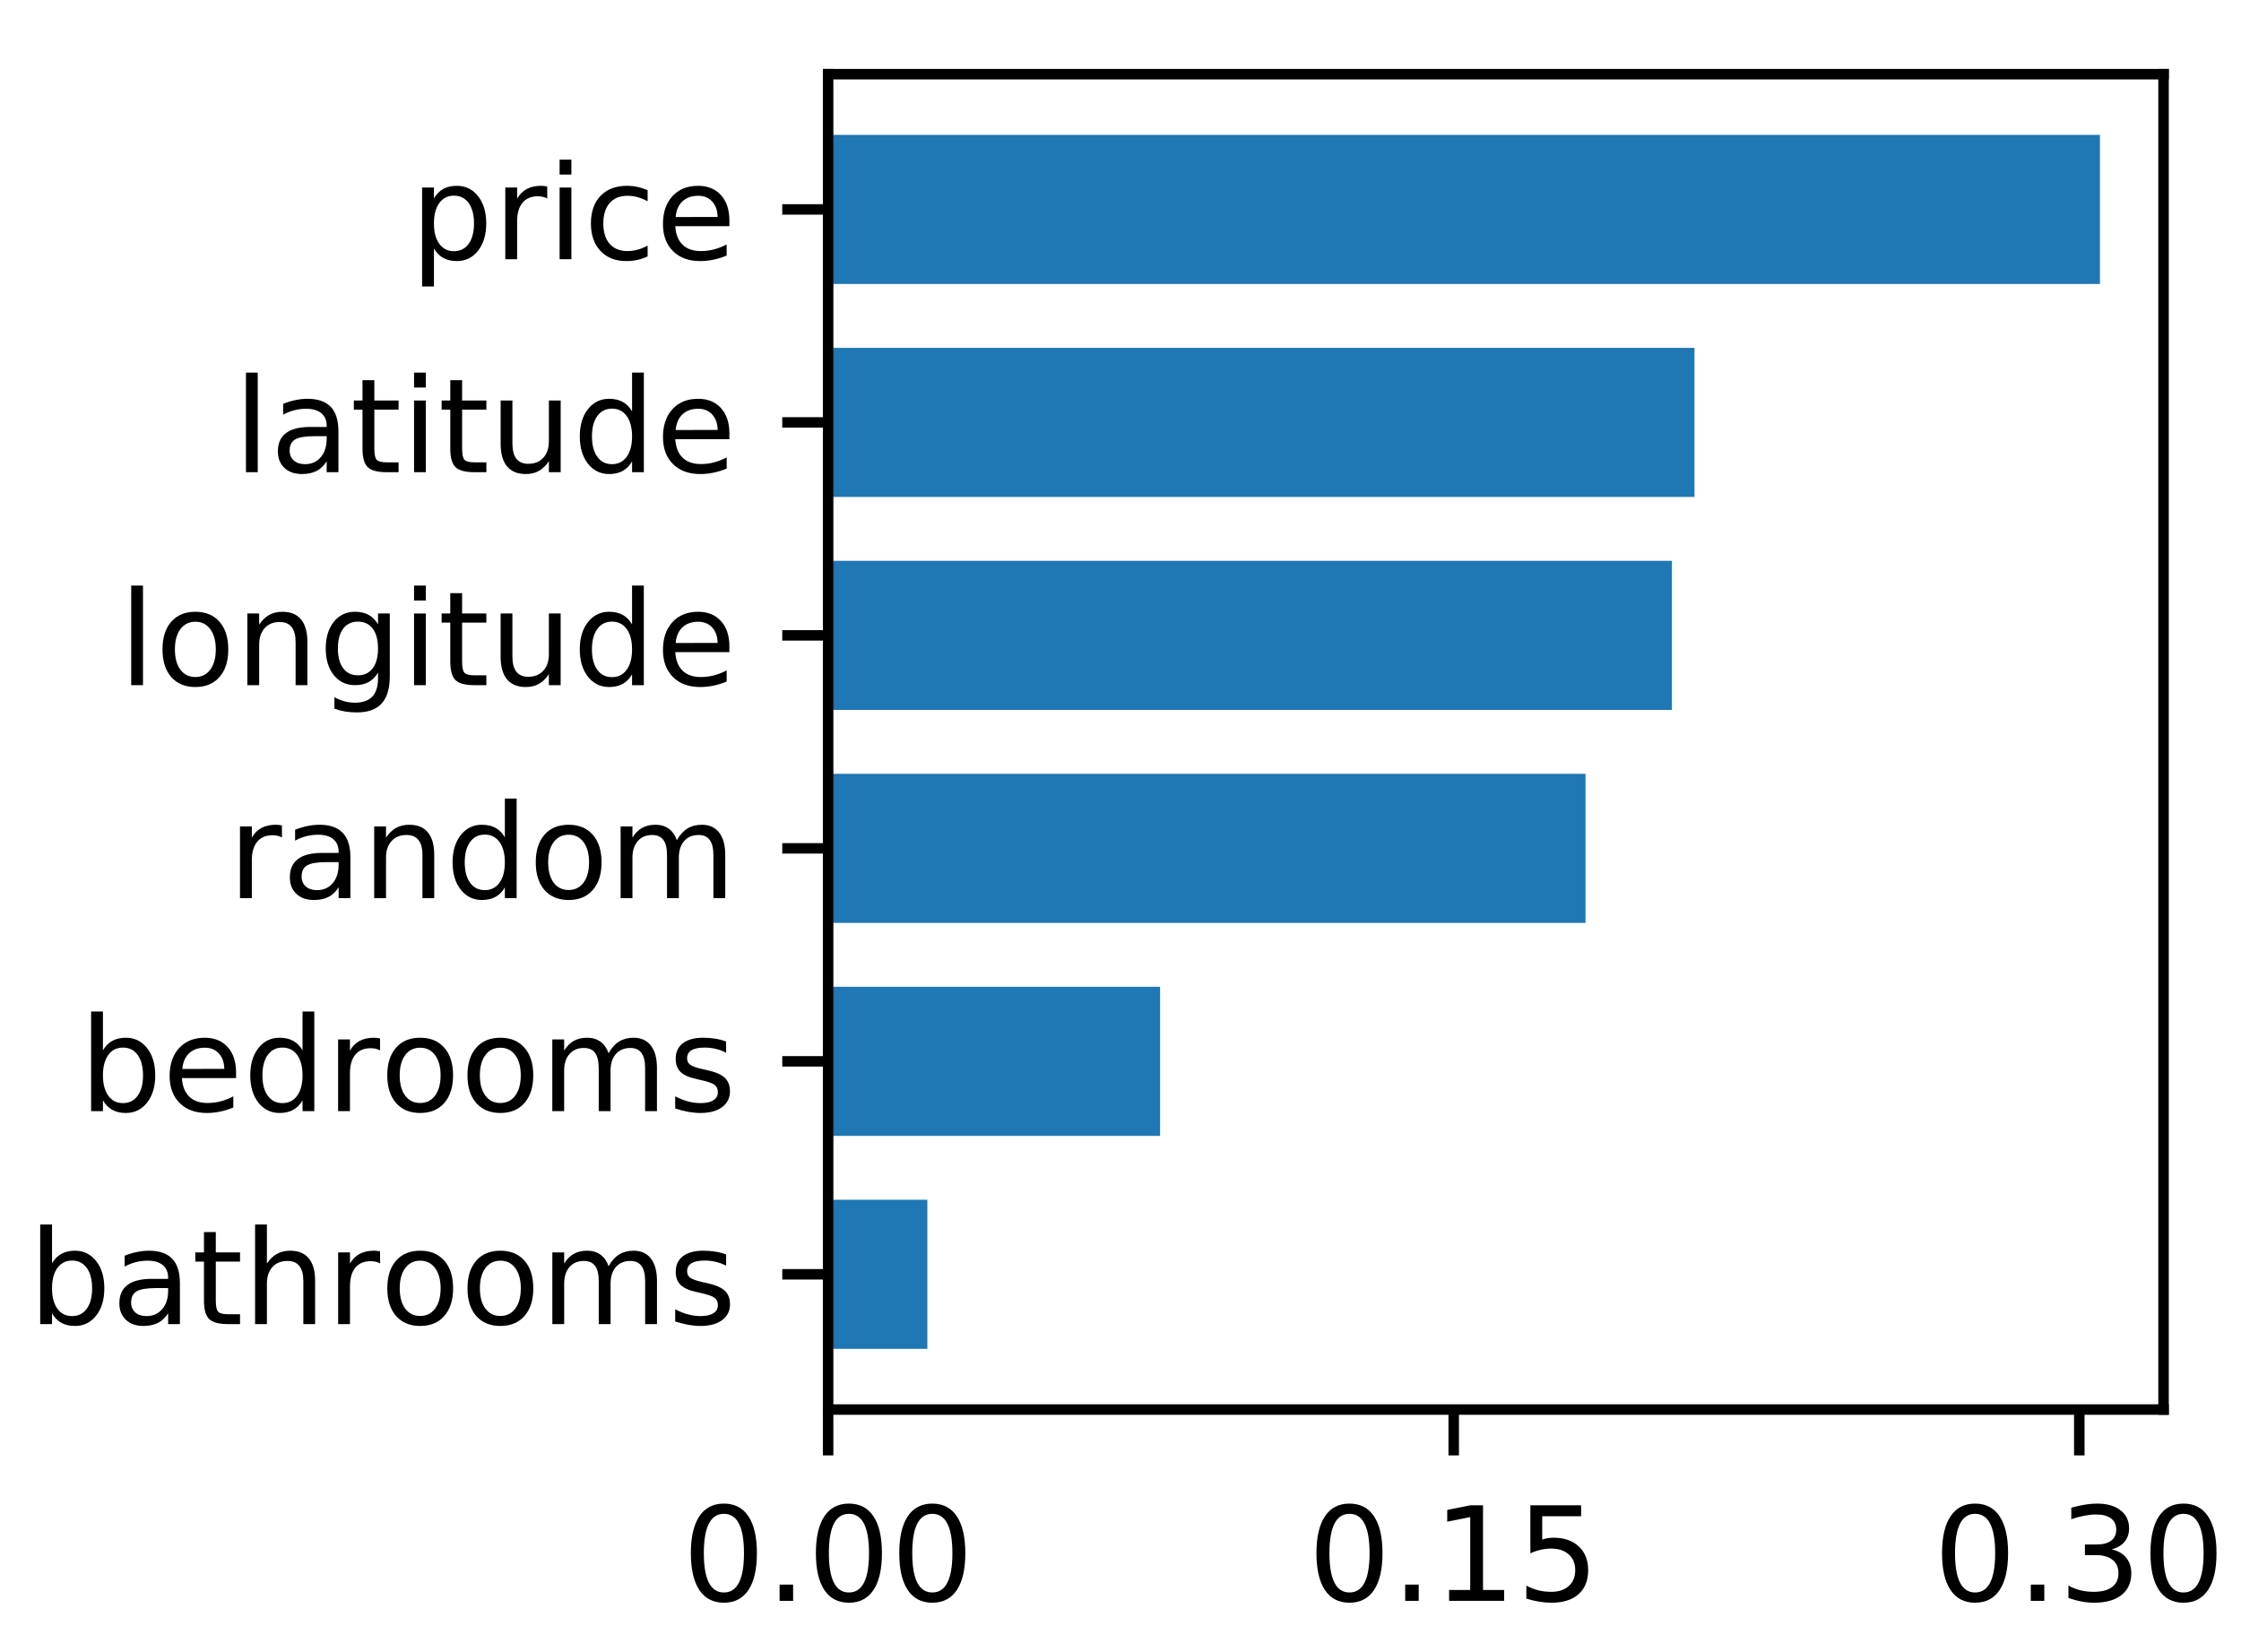
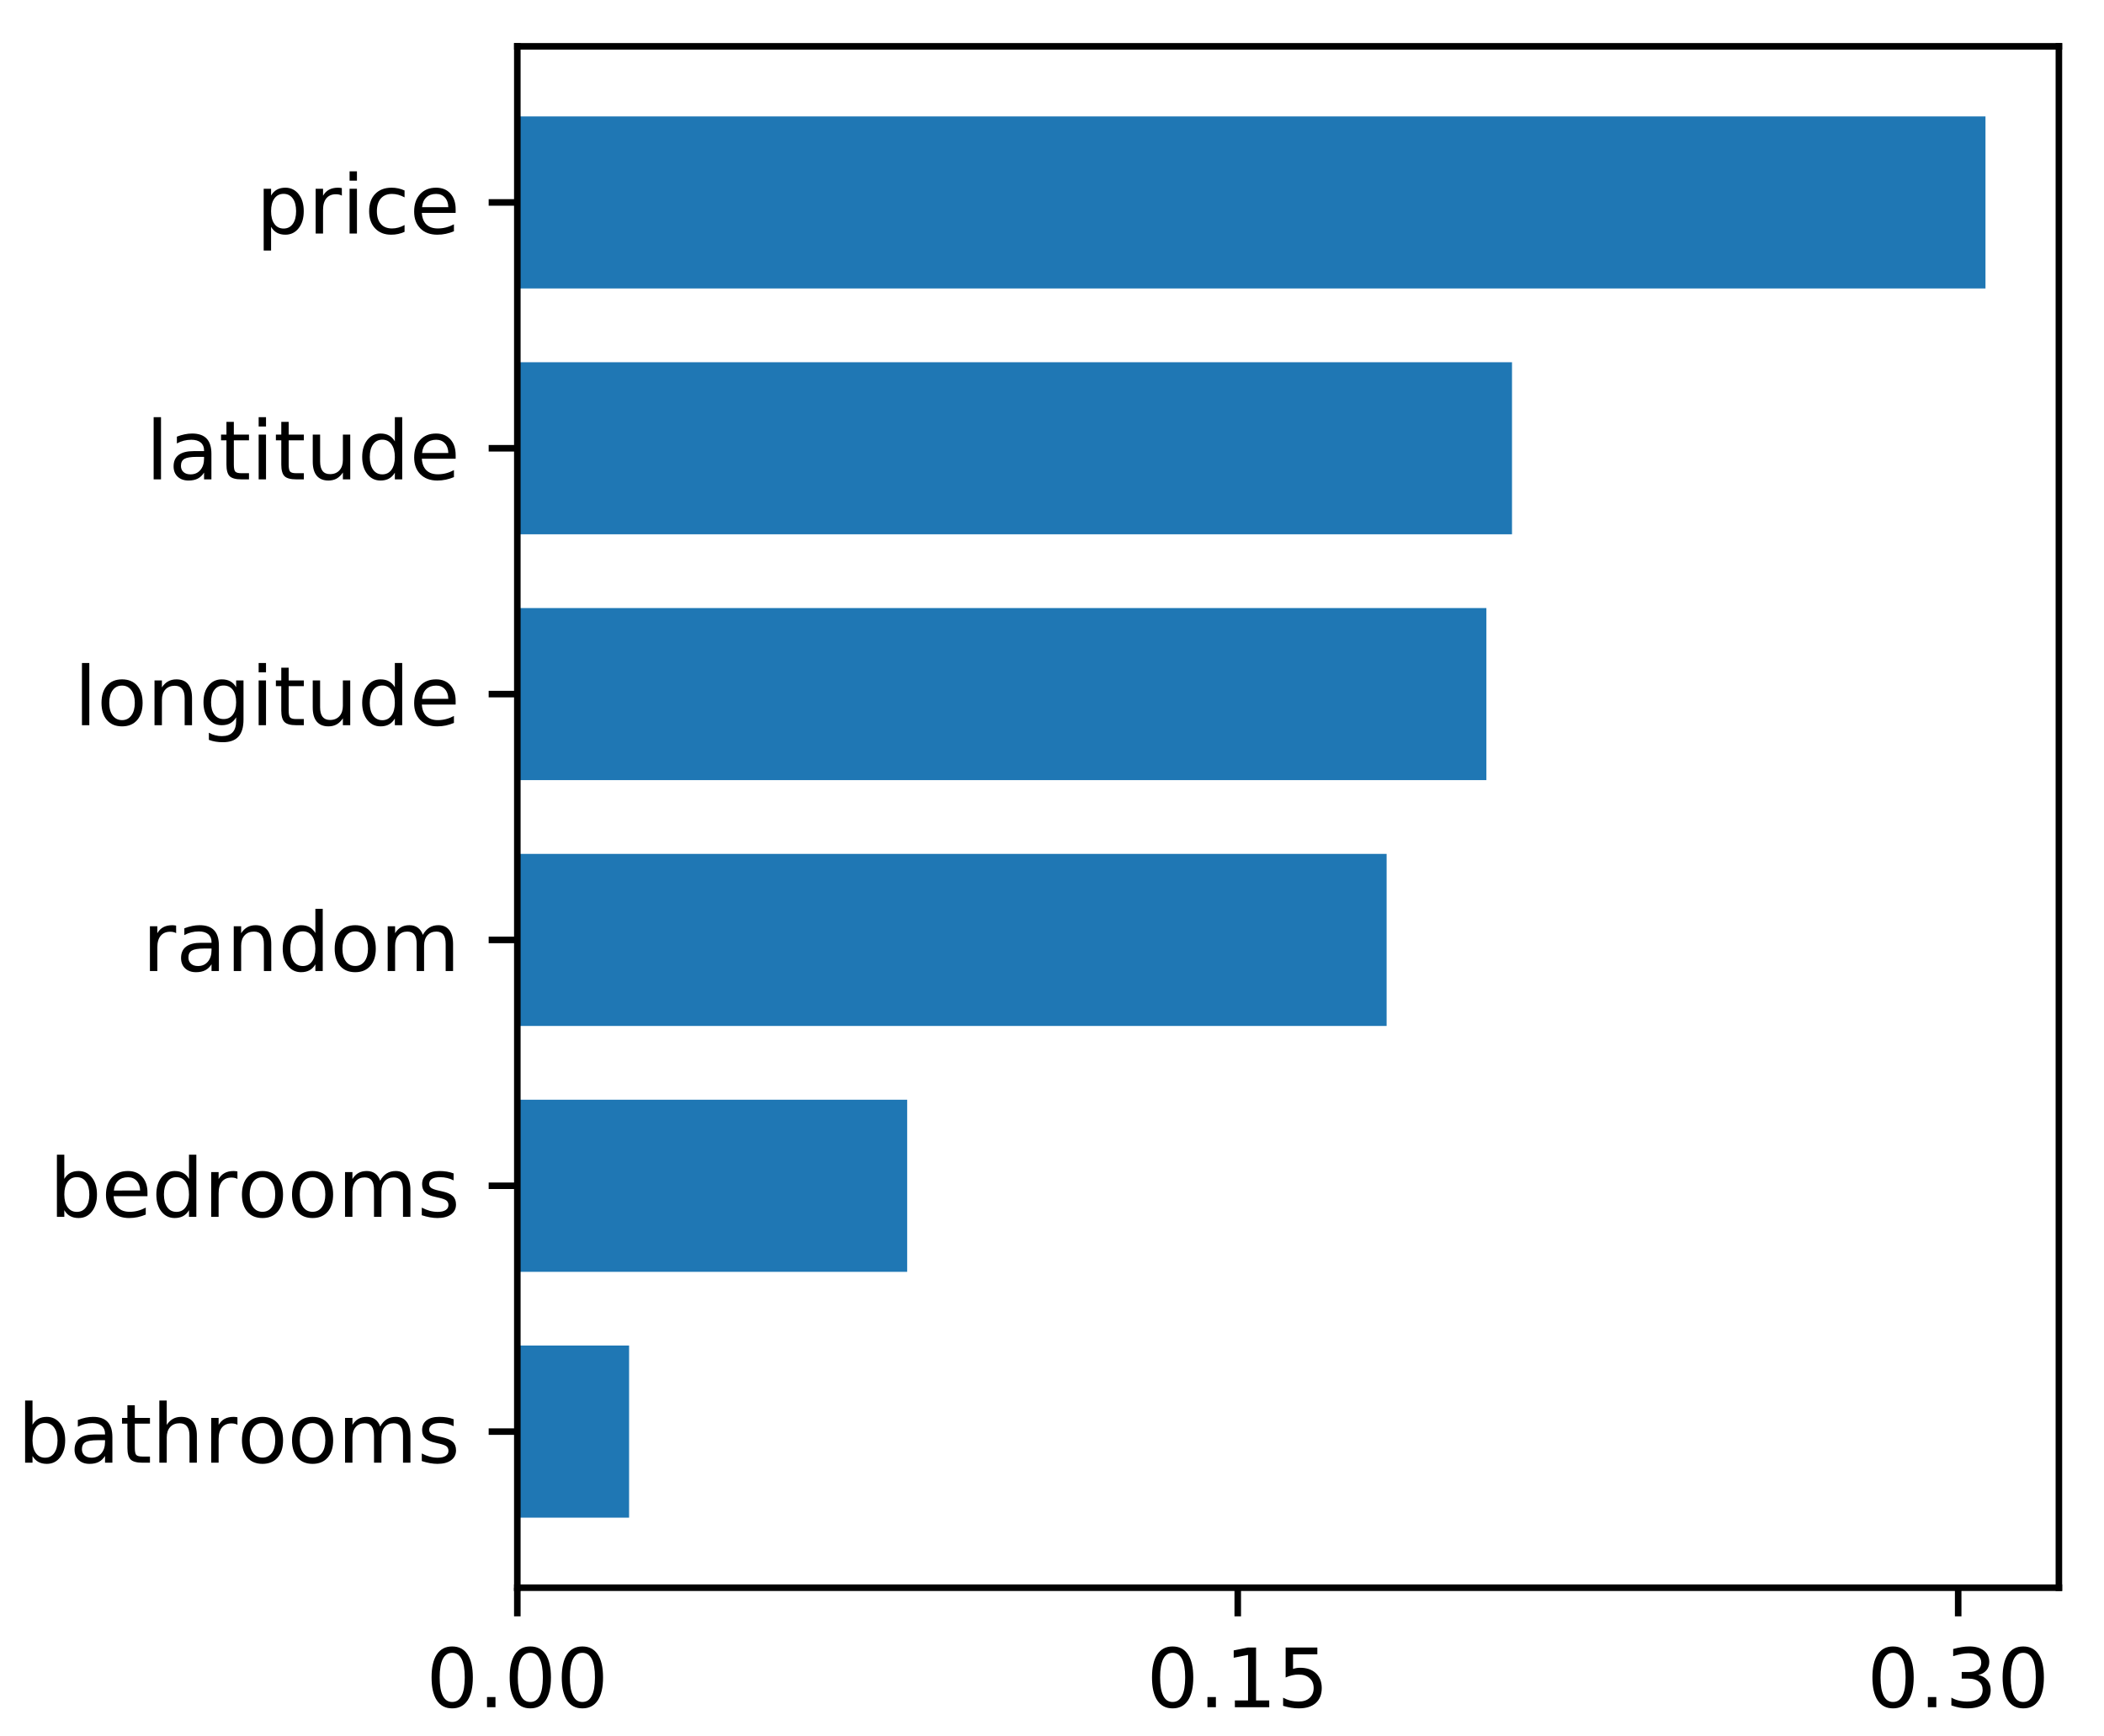
- <svg xmlns="http://www.w3.org/2000/svg" xmlns:xlink="http://www.w3.org/1999/xlink" height="126pt" version="1.1" viewBox="0 0 171 126" width="171pt">
+ <svg xmlns="http://www.w3.org/2000/svg" xmlns:xlink="http://www.w3.org/1999/xlink" height="212pt" version="1.1" viewBox="0 0 257 212" width="257pt">
  <defs>
    <style type="text/css">
*{stroke-linecap:butt;stroke-linejoin:round;}
  </style>
  </defs>
  <g id="figure_1">
    <g id="patch_1">
-       <path d="M 0 126.398  L 171.954 126.398  L 171.954 0  L 0 0  z " style="fill:#ffffff;" />
+       <path d="M 0 212.798  L 257.15 212.798  L 257.15 0  L 0 0  z " style="fill:#ffffff;" />
    </g>
    <g id="axes_1">
      <g id="patch_2">
-         <path d="M 63.19 107.56  L 165.09 107.56  L 165.09 5.66  L 63.19 5.66  z " style="fill:#ffffff;" />
+         <path d="M 63.19 193.96  L 251.49 193.96  L 251.49 5.66  L 63.19 5.66  z " style="fill:#ffffff;" />
      </g>
      <g id="patch_3">
-         <path clip-path="url(#pcc5408fc38)" d="M 63.19 102.928  L 70.762 102.928  L 70.762 91.552  L 63.19 91.552  z " style="fill:#1f77b4;" />
+         <path clip-path="url(#p0af9eaef55)" d="M 63.19 185.401  L 76.842 185.401  L 76.842 164.379  L 63.19 164.379  z " style="fill:#1f77b4;" />
      </g>
      <g id="patch_4">
-         <path clip-path="url(#pcc5408fc38)" d="M 63.19 86.676  L 88.519 86.676  L 88.519 75.3  L 63.19 75.3  z " style="fill:#1f77b4;" />
+         <path clip-path="url(#p0af9eaef55)" d="M 63.19 155.369  L 110.809 155.369  L 110.809 134.347  L 63.19 134.347  z " style="fill:#1f77b4;" />
      </g>
      <g id="patch_5">
-         <path clip-path="url(#pcc5408fc38)" d="M 63.19 70.424  L 120.983 70.424  L 120.983 59.048  L 63.19 59.048  z " style="fill:#1f77b4;" />
+         <path clip-path="url(#p0af9eaef55)" d="M 63.19 125.337  L 169.374 125.337  L 169.374 104.315  L 63.19 104.315  z " style="fill:#1f77b4;" />
      </g>
      <g id="patch_6">
-         <path clip-path="url(#pcc5408fc38)" d="M 63.19 54.172  L 127.577 54.172  L 127.577 42.796  L 63.19 42.796  z " style="fill:#1f77b4;" />
+         <path clip-path="url(#p0af9eaef55)" d="M 63.19 95.305  L 181.56 95.305  L 181.56 74.283  L 63.19 74.283  z " style="fill:#1f77b4;" />
      </g>
      <g id="patch_7">
-         <path clip-path="url(#pcc5408fc38)" d="M 63.19 37.92  L 129.299 37.92  L 129.299 26.544  L 63.19 26.544  z " style="fill:#1f77b4;" />
+         <path clip-path="url(#p0af9eaef55)" d="M 63.19 65.273  L 184.689 65.273  L 184.689 44.251  L 63.19 44.251  z " style="fill:#1f77b4;" />
      </g>
      <g id="patch_8">
-         <path clip-path="url(#pcc5408fc38)" d="M 63.19 21.668  L 160.237 21.668  L 160.237 10.292  L 63.19 10.292  z " style="fill:#1f77b4;" />
+         <path clip-path="url(#p0af9eaef55)" d="M 63.19 35.241  L 242.523 35.241  L 242.523 14.219  L 63.19 14.219  z " style="fill:#1f77b4;" />
      </g>
      <g id="matplotlib.axis_1">
        <g id="xtick_1">
          <g id="line2d_1">
            <defs>
-               <path d="M 0 0  L 0 3.5  " id="mb8f9e62ad8" style="stroke:#000000;stroke-width:0.8;" />
-             </defs>
-             <g>
-               <use style="stroke:#000000;stroke-width:0.8;" x="63.19" xlink:href="#mb8f9e62ad8" y="107.56" />
+               <path d="M 0 0  L 0 3.5  " id="m0ba9bcd828" style="stroke:#000000;stroke-width:0.8;" />
+             </defs>
+             <g>
+               <use style="stroke:#000000;stroke-width:0.8;" x="63.19" xlink:href="#m0ba9bcd828" y="193.96" />
            </g>
          </g>
          <g id="text_1">
            <defs>
              <path d="M 31.781 66.406  Q 24.172 66.406 20.328 58.906  Q 16.5 51.422 16.5 36.375  Q 16.5 21.391 20.328 13.891  Q 24.172 6.391 31.781 6.391  Q 39.453 6.391 43.281 13.891  Q 47.125 21.391 47.125 36.375  Q 47.125 51.422 43.281 58.906  Q 39.453 66.406 31.781 66.406  z M 31.781 74.219  Q 44.047 74.219 50.516 64.516  Q 56.984 54.828 56.984 36.375  Q 56.984 17.969 50.516 8.266  Q 44.047 -1.422 31.781 -1.422  Q 19.531 -1.422 13.062 8.266  Q 6.594 17.969 6.594 36.375  Q 6.594 54.828 13.062 64.516  Q 19.531 74.219 31.781 74.219  z " id="DejaVuSans-30" />
              <path d="M 10.688 12.406  L 21 12.406  L 21 0  L 10.688 0  z " id="DejaVuSans-2e" />
            </defs>
-             <g transform="translate(52.05687 122.1584)scale(0.1 -0.1)">
+             <g transform="translate(52.05687 208.5584)scale(0.1 -0.1)">
              <use xlink:href="#DejaVuSans-30" />
              <use x="63.623" xlink:href="#DejaVuSans-2e" />
              <use x="95.41" xlink:href="#DejaVuSans-30" />
              <use x="159.033" xlink:href="#DejaVuSans-30" />
            </g>
          </g>
        </g>
        <g id="xtick_2">
          <g id="line2d_2">
            <g>
-               <use style="stroke:#000000;stroke-width:0.8;" x="110.926" xlink:href="#mb8f9e62ad8" y="107.56" />
+               <use style="stroke:#000000;stroke-width:0.8;" x="151.189" xlink:href="#m0ba9bcd828" y="193.96" />
            </g>
          </g>
          <g id="text_2">
            <defs>
              <path d="M 12.406 8.297  L 28.516 8.297  L 28.516 63.922  L 10.984 60.406  L 10.984 69.391  L 28.422 72.906  L 38.281 72.906  L 38.281 8.297  L 54.391 8.297  L 54.391 0  L 12.406 0  z " id="DejaVuSans-31" />
              <path d="M 10.797 72.906  L 49.516 72.906  L 49.516 64.594  L 19.828 64.594  L 19.828 46.734  Q 21.969 47.469 24.109 47.828  Q 26.266 48.188 28.422 48.188  Q 40.625 48.188 47.75 41.5  Q 54.891 34.812 54.891 23.391  Q 54.891 11.625 47.562 5.094  Q 40.234 -1.422 26.906 -1.422  Q 22.312 -1.422 17.547 -0.641  Q 12.797 0.141 7.719 1.703  L 7.719 11.625  Q 12.109 9.234 16.797 8.062  Q 21.484 6.891 26.703 6.891  Q 35.156 6.891 40.078 11.328  Q 45.016 15.766 45.016 23.391  Q 45.016 31 40.078 35.438  Q 35.156 39.891 26.703 39.891  Q 22.75 39.891 18.812 39.016  Q 14.891 38.141 10.797 36.281  z " id="DejaVuSans-35" />
            </defs>
-             <g transform="translate(99.79278 122.1584)scale(0.1 -0.1)">
+             <g transform="translate(140.0558 208.5584)scale(0.1 -0.1)">
              <use xlink:href="#DejaVuSans-30" />
              <use x="63.623" xlink:href="#DejaVuSans-2e" />
              <use x="95.41" xlink:href="#DejaVuSans-31" />
              <use x="159.033" xlink:href="#DejaVuSans-35" />
            </g>
          </g>
        </g>
        <g id="xtick_3">
          <g id="line2d_3">
            <g>
-               <use style="stroke:#000000;stroke-width:0.8;" x="158.661" xlink:href="#mb8f9e62ad8" y="107.56" />
+               <use style="stroke:#000000;stroke-width:0.8;" x="239.188" xlink:href="#m0ba9bcd828" y="193.96" />
            </g>
          </g>
          <g id="text_3">
            <defs>
              <path d="M 40.578 39.312  Q 47.656 37.797 51.625 33  Q 55.609 28.219 55.609 21.188  Q 55.609 10.406 48.188 4.484  Q 40.766 -1.422 27.094 -1.422  Q 22.516 -1.422 17.656 -0.516  Q 12.797 0.391 7.625 2.203  L 7.625 11.719  Q 11.719 9.328 16.594 8.109  Q 21.484 6.891 26.812 6.891  Q 36.078 6.891 40.938 10.547  Q 45.797 14.203 45.797 21.188  Q 45.797 27.641 41.281 31.266  Q 36.766 34.906 28.719 34.906  L 20.219 34.906  L 20.219 43.016  L 29.109 43.016  Q 36.375 43.016 40.234 45.922  Q 44.094 48.828 44.094 54.297  Q 44.094 59.906 40.109 62.906  Q 36.141 65.922 28.719 65.922  Q 24.656 65.922 20.016 65.031  Q 15.375 64.156 9.812 62.312  L 9.812 71.094  Q 15.438 72.656 20.344 73.438  Q 25.25 74.219 29.594 74.219  Q 40.828 74.219 47.359 69.109  Q 53.906 64.016 53.906 55.328  Q 53.906 49.266 50.438 45.094  Q 46.969 40.922 40.578 39.312  z " id="DejaVuSans-33" />
            </defs>
-             <g transform="translate(147.5287 122.1584)scale(0.1 -0.1)">
+             <g transform="translate(228.0547 208.5584)scale(0.1 -0.1)">
              <use xlink:href="#DejaVuSans-30" />
              <use x="63.623" xlink:href="#DejaVuSans-2e" />
              <use x="95.41" xlink:href="#DejaVuSans-33" />
              <use x="159.033" xlink:href="#DejaVuSans-30" />
            </g>
          </g>
        </g>
      </g>
      <g id="matplotlib.axis_2">
        <g id="ytick_1">
          <g id="line2d_4">
            <defs>
-               <path d="M 0 0  L -3.5 0  " id="mb0ec8d2305" style="stroke:#000000;stroke-width:0.8;" />
-             </defs>
-             <g>
-               <use style="stroke:#000000;stroke-width:0.8;" x="63.19" xlink:href="#mb0ec8d2305" y="97.24" />
+               <path d="M 0 0  L -3.5 0  " id="m9c55edb79a" style="stroke:#000000;stroke-width:0.8;" />
+             </defs>
+             <g>
+               <use style="stroke:#000000;stroke-width:0.8;" x="63.19" xlink:href="#m9c55edb79a" y="174.89" />
            </g>
          </g>
          <g id="text_4">
            <defs>
              <path d="M 48.688 27.297  Q 48.688 37.203 44.609 42.844  Q 40.531 48.484 33.406 48.484  Q 26.266 48.484 22.188 42.844  Q 18.109 37.203 18.109 27.297  Q 18.109 17.391 22.188 11.75  Q 26.266 6.109 33.406 6.109  Q 40.531 6.109 44.609 11.75  Q 48.688 17.391 48.688 27.297  z M 18.109 46.391  Q 20.953 51.266 25.266 53.625  Q 29.594 56 35.594 56  Q 45.562 56 51.781 48.094  Q 58.016 40.188 58.016 27.297  Q 58.016 14.406 51.781 6.484  Q 45.562 -1.422 35.594 -1.422  Q 29.594 -1.422 25.266 0.953  Q 20.953 3.328 18.109 8.203  L 18.109 0  L 9.078 0  L 9.078 75.984  L 18.109 75.984  z " id="DejaVuSans-62" />
              <path d="M 34.281 27.484  Q 23.391 27.484 19.188 25  Q 14.984 22.516 14.984 16.5  Q 14.984 11.719 18.141 8.906  Q 21.297 6.109 26.703 6.109  Q 34.188 6.109 38.703 11.406  Q 43.219 16.703 43.219 25.484  L 43.219 27.484  z M 52.203 31.203  L 52.203 0  L 43.219 0  L 43.219 8.297  Q 40.141 3.328 35.547 0.953  Q 30.953 -1.422 24.312 -1.422  Q 15.922 -1.422 10.953 3.297  Q 6 8.016 6 15.922  Q 6 25.141 12.172 29.828  Q 18.359 34.516 30.609 34.516  L 43.219 34.516  L 43.219 35.406  Q 43.219 41.609 39.141 45  Q 35.062 48.391 27.688 48.391  Q 23 48.391 18.547 47.266  Q 14.109 46.141 10.016 43.891  L 10.016 52.203  Q 14.938 54.109 19.578 55.047  Q 24.219 56 28.609 56  Q 40.484 56 46.344 49.844  Q 52.203 43.703 52.203 31.203  z " id="DejaVuSans-61" />
              <path d="M 18.312 70.219  L 18.312 54.688  L 36.812 54.688  L 36.812 47.703  L 18.312 47.703  L 18.312 18.016  Q 18.312 11.328 20.141 9.422  Q 21.969 7.516 27.594 7.516  L 36.812 7.516  L 36.812 0  L 27.594 0  Q 17.188 0 13.234 3.875  Q 9.281 7.766 9.281 18.016  L 9.281 47.703  L 2.688 47.703  L 2.688 54.688  L 9.281 54.688  L 9.281 70.219  z " id="DejaVuSans-74" />
              <path d="M 54.891 33.016  L 54.891 0  L 45.906 0  L 45.906 32.719  Q 45.906 40.484 42.875 44.328  Q 39.844 48.188 33.797 48.188  Q 26.516 48.188 22.312 43.547  Q 18.109 38.922 18.109 30.906  L 18.109 0  L 9.078 0  L 9.078 75.984  L 18.109 75.984  L 18.109 46.188  Q 21.344 51.125 25.703 53.562  Q 30.078 56 35.797 56  Q 45.219 56 50.047 50.172  Q 54.891 44.344 54.891 33.016  z " id="DejaVuSans-68" />
              <path d="M 41.109 46.297  Q 39.594 47.172 37.812 47.578  Q 36.031 48 33.891 48  Q 26.266 48 22.188 43.047  Q 18.109 38.094 18.109 28.812  L 18.109 0  L 9.078 0  L 9.078 54.688  L 18.109 54.688  L 18.109 46.188  Q 20.953 51.172 25.484 53.578  Q 30.031 56 36.531 56  Q 37.453 56 38.578 55.875  Q 39.703 55.766 41.062 55.516  z " id="DejaVuSans-72" />
              <path d="M 30.609 48.391  Q 23.391 48.391 19.188 42.75  Q 14.984 37.109 14.984 27.297  Q 14.984 17.484 19.156 11.844  Q 23.344 6.203 30.609 6.203  Q 37.797 6.203 41.984 11.859  Q 46.188 17.531 46.188 27.297  Q 46.188 37.016 41.984 42.703  Q 37.797 48.391 30.609 48.391  z M 30.609 56  Q 42.328 56 49.016 48.375  Q 55.719 40.766 55.719 27.297  Q 55.719 13.875 49.016 6.219  Q 42.328 -1.422 30.609 -1.422  Q 18.844 -1.422 12.172 6.219  Q 5.516 13.875 5.516 27.297  Q 5.516 40.766 12.172 48.375  Q 18.844 56 30.609 56  z " id="DejaVuSans-6f" />
              <path d="M 52 44.188  Q 55.375 50.25 60.062 53.125  Q 64.75 56 71.094 56  Q 79.641 56 84.281 50.016  Q 88.922 44.047 88.922 33.016  L 88.922 0  L 79.891 0  L 79.891 32.719  Q 79.891 40.578 77.094 44.375  Q 74.312 48.188 68.609 48.188  Q 61.625 48.188 57.562 43.547  Q 53.516 38.922 53.516 30.906  L 53.516 0  L 44.484 0  L 44.484 32.719  Q 44.484 40.625 41.703 44.406  Q 38.922 48.188 33.109 48.188  Q 26.219 48.188 22.156 43.531  Q 18.109 38.875 18.109 30.906  L 18.109 0  L 9.078 0  L 9.078 54.688  L 18.109 54.688  L 18.109 46.188  Q 21.188 51.219 25.484 53.609  Q 29.781 56 35.688 56  Q 41.656 56 45.828 52.969  Q 50 49.953 52 44.188  z " id="DejaVuSans-6d" />
              <path d="M 44.281 53.078  L 44.281 44.578  Q 40.484 46.531 36.375 47.5  Q 32.281 48.484 27.875 48.484  Q 21.188 48.484 17.844 46.438  Q 14.5 44.391 14.5 40.281  Q 14.5 37.156 16.891 35.375  Q 19.281 33.594 26.516 31.984  L 29.594 31.297  Q 39.156 29.25 43.188 25.516  Q 47.219 21.781 47.219 15.094  Q 47.219 7.469 41.188 3.016  Q 35.156 -1.422 24.609 -1.422  Q 20.219 -1.422 15.453 -0.562  Q 10.688 0.297 5.422 2  L 5.422 11.281  Q 10.406 8.688 15.234 7.391  Q 20.062 6.109 24.812 6.109  Q 31.156 6.109 34.562 8.281  Q 37.984 10.453 37.984 14.406  Q 37.984 18.062 35.516 20.016  Q 33.062 21.969 24.703 23.781  L 21.578 24.516  Q 13.234 26.266 9.516 29.906  Q 5.812 33.547 5.812 39.891  Q 5.812 47.609 11.281 51.797  Q 16.75 56 26.812 56  Q 31.781 56 36.172 55.266  Q 40.578 54.547 44.281 53.078  z " id="DejaVuSans-73" />
            </defs>
-             <g transform="translate(2.16 101.0392)scale(0.1 -0.1)">
+             <g transform="translate(2.16 178.689)scale(0.1 -0.1)">
              <use xlink:href="#DejaVuSans-62" />
              <use x="63.477" xlink:href="#DejaVuSans-61" />
              <use x="124.756" xlink:href="#DejaVuSans-74" />
              <use x="163.965" xlink:href="#DejaVuSans-68" />
              <use x="227.344" xlink:href="#DejaVuSans-72" />
              <use x="268.426" xlink:href="#DejaVuSans-6f" />
              <use x="329.607" xlink:href="#DejaVuSans-6f" />
              <use x="390.789" xlink:href="#DejaVuSans-6d" />
              <use x="488.201" xlink:href="#DejaVuSans-73" />
            </g>
          </g>
        </g>
        <g id="ytick_2">
          <g id="line2d_5">
            <g>
-               <use style="stroke:#000000;stroke-width:0.8;" x="63.19" xlink:href="#mb0ec8d2305" y="80.988" />
+               <use style="stroke:#000000;stroke-width:0.8;" x="63.19" xlink:href="#m9c55edb79a" y="144.858" />
            </g>
          </g>
          <g id="text_5">
            <defs>
              <path d="M 56.203 29.594  L 56.203 25.203  L 14.891 25.203  Q 15.484 15.922 20.484 11.062  Q 25.484 6.203 34.422 6.203  Q 39.594 6.203 44.453 7.469  Q 49.312 8.734 54.109 11.281  L 54.109 2.781  Q 49.266 0.734 44.188 -0.344  Q 39.109 -1.422 33.891 -1.422  Q 20.797 -1.422 13.156 6.188  Q 5.516 13.812 5.516 26.812  Q 5.516 40.234 12.766 48.109  Q 20.016 56 32.328 56  Q 43.359 56 49.781 48.891  Q 56.203 41.797 56.203 29.594  z M 47.219 32.234  Q 47.125 39.594 43.094 43.984  Q 39.062 48.391 32.422 48.391  Q 24.906 48.391 20.391 44.141  Q 15.875 39.891 15.188 32.172  z " id="DejaVuSans-65" />
              <path d="M 45.406 46.391  L 45.406 75.984  L 54.391 75.984  L 54.391 0  L 45.406 0  L 45.406 8.203  Q 42.578 3.328 38.25 0.953  Q 33.938 -1.422 27.875 -1.422  Q 17.969 -1.422 11.734 6.484  Q 5.516 14.406 5.516 27.297  Q 5.516 40.188 11.734 48.094  Q 17.969 56 27.875 56  Q 33.938 56 38.25 53.625  Q 42.578 51.266 45.406 46.391  z M 14.797 27.297  Q 14.797 17.391 18.875 11.75  Q 22.953 6.109 30.078 6.109  Q 37.203 6.109 41.297 11.75  Q 45.406 17.391 45.406 27.297  Q 45.406 37.203 41.297 42.844  Q 37.203 48.484 30.078 48.484  Q 22.953 48.484 18.875 42.844  Q 14.797 37.203 14.797 27.297  z " id="DejaVuSans-64" />
            </defs>
-             <g transform="translate(6.044375 84.78721)scale(0.1 -0.1)">
+             <g transform="translate(6.044375 148.6571)scale(0.1 -0.1)">
              <use xlink:href="#DejaVuSans-62" />
              <use x="63.477" xlink:href="#DejaVuSans-65" />
              <use x="125" xlink:href="#DejaVuSans-64" />
              <use x="188.477" xlink:href="#DejaVuSans-72" />
              <use x="229.559" xlink:href="#DejaVuSans-6f" />
              <use x="290.74" xlink:href="#DejaVuSans-6f" />
              <use x="351.922" xlink:href="#DejaVuSans-6d" />
              <use x="449.334" xlink:href="#DejaVuSans-73" />
            </g>
          </g>
        </g>
        <g id="ytick_3">
          <g id="line2d_6">
            <g>
-               <use style="stroke:#000000;stroke-width:0.8;" x="63.19" xlink:href="#mb0ec8d2305" y="64.736" />
+               <use style="stroke:#000000;stroke-width:0.8;" x="63.19" xlink:href="#m9c55edb79a" y="114.826" />
            </g>
          </g>
          <g id="text_6">
            <defs>
              <path d="M 54.891 33.016  L 54.891 0  L 45.906 0  L 45.906 32.719  Q 45.906 40.484 42.875 44.328  Q 39.844 48.188 33.797 48.188  Q 26.516 48.188 22.312 43.547  Q 18.109 38.922 18.109 30.906  L 18.109 0  L 9.078 0  L 9.078 54.688  L 18.109 54.688  L 18.109 46.188  Q 21.344 51.125 25.703 53.562  Q 30.078 56 35.797 56  Q 45.219 56 50.047 50.172  Q 54.891 44.344 54.891 33.016  z " id="DejaVuSans-6e" />
            </defs>
-             <g transform="translate(17.40531 68.53522)scale(0.1 -0.1)">
+             <g transform="translate(17.40531 118.6252)scale(0.1 -0.1)">
              <use xlink:href="#DejaVuSans-72" />
              <use x="41.113" xlink:href="#DejaVuSans-61" />
              <use x="102.393" xlink:href="#DejaVuSans-6e" />
              <use x="165.771" xlink:href="#DejaVuSans-64" />
              <use x="229.248" xlink:href="#DejaVuSans-6f" />
              <use x="290.43" xlink:href="#DejaVuSans-6d" />
            </g>
          </g>
        </g>
        <g id="ytick_4">
          <g id="line2d_7">
            <g>
-               <use style="stroke:#000000;stroke-width:0.8;" x="63.19" xlink:href="#mb0ec8d2305" y="48.484" />
+               <use style="stroke:#000000;stroke-width:0.8;" x="63.19" xlink:href="#m9c55edb79a" y="84.794" />
            </g>
          </g>
          <g id="text_7">
            <defs>
              <path d="M 9.422 75.984  L 18.406 75.984  L 18.406 0  L 9.422 0  z " id="DejaVuSans-6c" />
              <path d="M 45.406 27.984  Q 45.406 37.75 41.375 43.109  Q 37.359 48.484 30.078 48.484  Q 22.859 48.484 18.828 43.109  Q 14.797 37.75 14.797 27.984  Q 14.797 18.266 18.828 12.891  Q 22.859 7.516 30.078 7.516  Q 37.359 7.516 41.375 12.891  Q 45.406 18.266 45.406 27.984  z M 54.391 6.781  Q 54.391 -7.172 48.188 -13.984  Q 42 -20.797 29.203 -20.797  Q 24.469 -20.797 20.266 -20.094  Q 16.062 -19.391 12.109 -17.922  L 12.109 -9.188  Q 16.062 -11.328 19.922 -12.344  Q 23.781 -13.375 27.781 -13.375  Q 36.625 -13.375 41.016 -8.766  Q 45.406 -4.156 45.406 5.172  L 45.406 9.625  Q 42.625 4.781 38.281 2.391  Q 33.938 0 27.875 0  Q 17.828 0 11.672 7.656  Q 5.516 15.328 5.516 27.984  Q 5.516 40.672 11.672 48.328  Q 17.828 56 27.875 56  Q 33.938 56 38.281 53.609  Q 42.625 51.219 45.406 46.391  L 45.406 54.688  L 54.391 54.688  z " id="DejaVuSans-67" />
              <path d="M 9.422 54.688  L 18.406 54.688  L 18.406 0  L 9.422 0  z M 9.422 75.984  L 18.406 75.984  L 18.406 64.594  L 9.422 64.594  z " id="DejaVuSans-69" />
              <path d="M 8.5 21.578  L 8.5 54.688  L 17.484 54.688  L 17.484 21.922  Q 17.484 14.156 20.5 10.266  Q 23.531 6.391 29.594 6.391  Q 36.859 6.391 41.078 11.031  Q 45.312 15.672 45.312 23.688  L 45.312 54.688  L 54.297 54.688  L 54.297 0  L 45.312 0  L 45.312 8.406  Q 42.047 3.422 37.719 1  Q 33.406 -1.422 27.688 -1.422  Q 18.266 -1.422 13.375 4.438  Q 8.5 10.297 8.5 21.578  z M 31.109 56  z " id="DejaVuSans-75" />
            </defs>
-             <g transform="translate(9.069375 52.28322)scale(0.1 -0.1)">
+             <g transform="translate(9.069375 88.59327)scale(0.1 -0.1)">
              <use xlink:href="#DejaVuSans-6c" />
              <use x="27.783" xlink:href="#DejaVuSans-6f" />
              <use x="88.965" xlink:href="#DejaVuSans-6e" />
              <use x="152.344" xlink:href="#DejaVuSans-67" />
              <use x="215.82" xlink:href="#DejaVuSans-69" />
              <use x="243.604" xlink:href="#DejaVuSans-74" />
              <use x="282.812" xlink:href="#DejaVuSans-75" />
              <use x="346.191" xlink:href="#DejaVuSans-64" />
              <use x="409.668" xlink:href="#DejaVuSans-65" />
            </g>
          </g>
        </g>
        <g id="ytick_5">
          <g id="line2d_8">
            <g>
-               <use style="stroke:#000000;stroke-width:0.8;" x="63.19" xlink:href="#mb0ec8d2305" y="32.232" />
+               <use style="stroke:#000000;stroke-width:0.8;" x="63.19" xlink:href="#m9c55edb79a" y="54.762" />
            </g>
          </g>
          <g id="text_8">
-             <g transform="translate(17.82562 36.03123)scale(0.1 -0.1)">
+             <g transform="translate(17.82562 58.56137)scale(0.1 -0.1)">
              <use xlink:href="#DejaVuSans-6c" />
              <use x="27.783" xlink:href="#DejaVuSans-61" />
              <use x="89.062" xlink:href="#DejaVuSans-74" />
              <use x="128.271" xlink:href="#DejaVuSans-69" />
              <use x="156.055" xlink:href="#DejaVuSans-74" />
              <use x="195.264" xlink:href="#DejaVuSans-75" />
              <use x="258.643" xlink:href="#DejaVuSans-64" />
              <use x="322.119" xlink:href="#DejaVuSans-65" />
            </g>
          </g>
        </g>
        <g id="ytick_6">
          <g id="line2d_9">
            <g>
-               <use style="stroke:#000000;stroke-width:0.8;" x="63.19" xlink:href="#mb0ec8d2305" y="15.98" />
+               <use style="stroke:#000000;stroke-width:0.8;" x="63.19" xlink:href="#m9c55edb79a" y="24.73" />
            </g>
          </g>
          <g id="text_9">
            <defs>
              <path d="M 18.109 8.203  L 18.109 -20.797  L 9.078 -20.797  L 9.078 54.688  L 18.109 54.688  L 18.109 46.391  Q 20.953 51.266 25.266 53.625  Q 29.594 56 35.594 56  Q 45.562 56 51.781 48.094  Q 58.016 40.188 58.016 27.297  Q 58.016 14.406 51.781 6.484  Q 45.562 -1.422 35.594 -1.422  Q 29.594 -1.422 25.266 0.953  Q 20.953 3.328 18.109 8.203  z M 48.688 27.297  Q 48.688 37.203 44.609 42.844  Q 40.531 48.484 33.406 48.484  Q 26.266 48.484 22.188 42.844  Q 18.109 37.203 18.109 27.297  Q 18.109 17.391 22.188 11.75  Q 26.266 6.109 33.406 6.109  Q 40.531 6.109 44.609 11.75  Q 48.688 17.391 48.688 27.297  z " id="DejaVuSans-70" />
              <path d="M 48.781 52.594  L 48.781 44.188  Q 44.969 46.297 41.141 47.344  Q 37.312 48.391 33.406 48.391  Q 24.656 48.391 19.812 42.844  Q 14.984 37.312 14.984 27.297  Q 14.984 17.281 19.812 11.734  Q 24.656 6.203 33.406 6.203  Q 37.312 6.203 41.141 7.25  Q 44.969 8.297 48.781 10.406  L 48.781 2.094  Q 45.016 0.344 40.984 -0.531  Q 36.969 -1.422 32.422 -1.422  Q 20.062 -1.422 12.781 6.344  Q 5.516 14.109 5.516 27.297  Q 5.516 40.672 12.859 48.328  Q 20.219 56 33.016 56  Q 37.156 56 41.109 55.141  Q 45.062 54.297 48.781 52.594  z " id="DejaVuSans-63" />
            </defs>
-             <g transform="translate(31.30063 19.77923)scale(0.1 -0.1)">
+             <g transform="translate(31.30063 28.52947)scale(0.1 -0.1)">
              <use xlink:href="#DejaVuSans-70" />
              <use x="63.477" xlink:href="#DejaVuSans-72" />
              <use x="104.59" xlink:href="#DejaVuSans-69" />
              <use x="132.373" xlink:href="#DejaVuSans-63" />
              <use x="187.354" xlink:href="#DejaVuSans-65" />
            </g>
          </g>
        </g>
      </g>
      <g id="patch_9">
-         <path d="M 63.19 107.56  L 63.19 5.66  " style="fill:none;stroke:#000000;stroke-linecap:square;stroke-linejoin:miter;stroke-width:0.8;" />
+         <path d="M 63.19 193.96  L 63.19 5.66  " style="fill:none;stroke:#000000;stroke-linecap:square;stroke-linejoin:miter;stroke-width:0.8;" />
      </g>
      <g id="patch_10">
-         <path d="M 165.09 107.56  L 165.09 5.66  " style="fill:none;stroke:#000000;stroke-linecap:square;stroke-linejoin:miter;stroke-width:0.8;" />
+         <path d="M 251.49 193.96  L 251.49 5.66  " style="fill:none;stroke:#000000;stroke-linecap:square;stroke-linejoin:miter;stroke-width:0.8;" />
      </g>
      <g id="patch_11">
-         <path d="M 63.19 107.56  L 165.09 107.56  " style="fill:none;stroke:#000000;stroke-linecap:square;stroke-linejoin:miter;stroke-width:0.8;" />
+         <path d="M 63.19 193.96  L 251.49 193.96  " style="fill:none;stroke:#000000;stroke-linecap:square;stroke-linejoin:miter;stroke-width:0.8;" />
      </g>
      <g id="patch_12">
-         <path d="M 63.19 5.66  L 165.09 5.66  " style="fill:none;stroke:#000000;stroke-linecap:square;stroke-linejoin:miter;stroke-width:0.8;" />
+         <path d="M 63.19 5.66  L 251.49 5.66  " style="fill:none;stroke:#000000;stroke-linecap:square;stroke-linejoin:miter;stroke-width:0.8;" />
      </g>
    </g>
  </g>
  <defs>
-     <clipPath id="pcc5408fc38">
-       <rect height="101.9" width="101.9" x="63.19" y="5.66" />
+     <clipPath id="p0af9eaef55">
+       <rect height="188.3" width="188.3" x="63.19" y="5.66" />
    </clipPath>
  </defs>
</svg>
